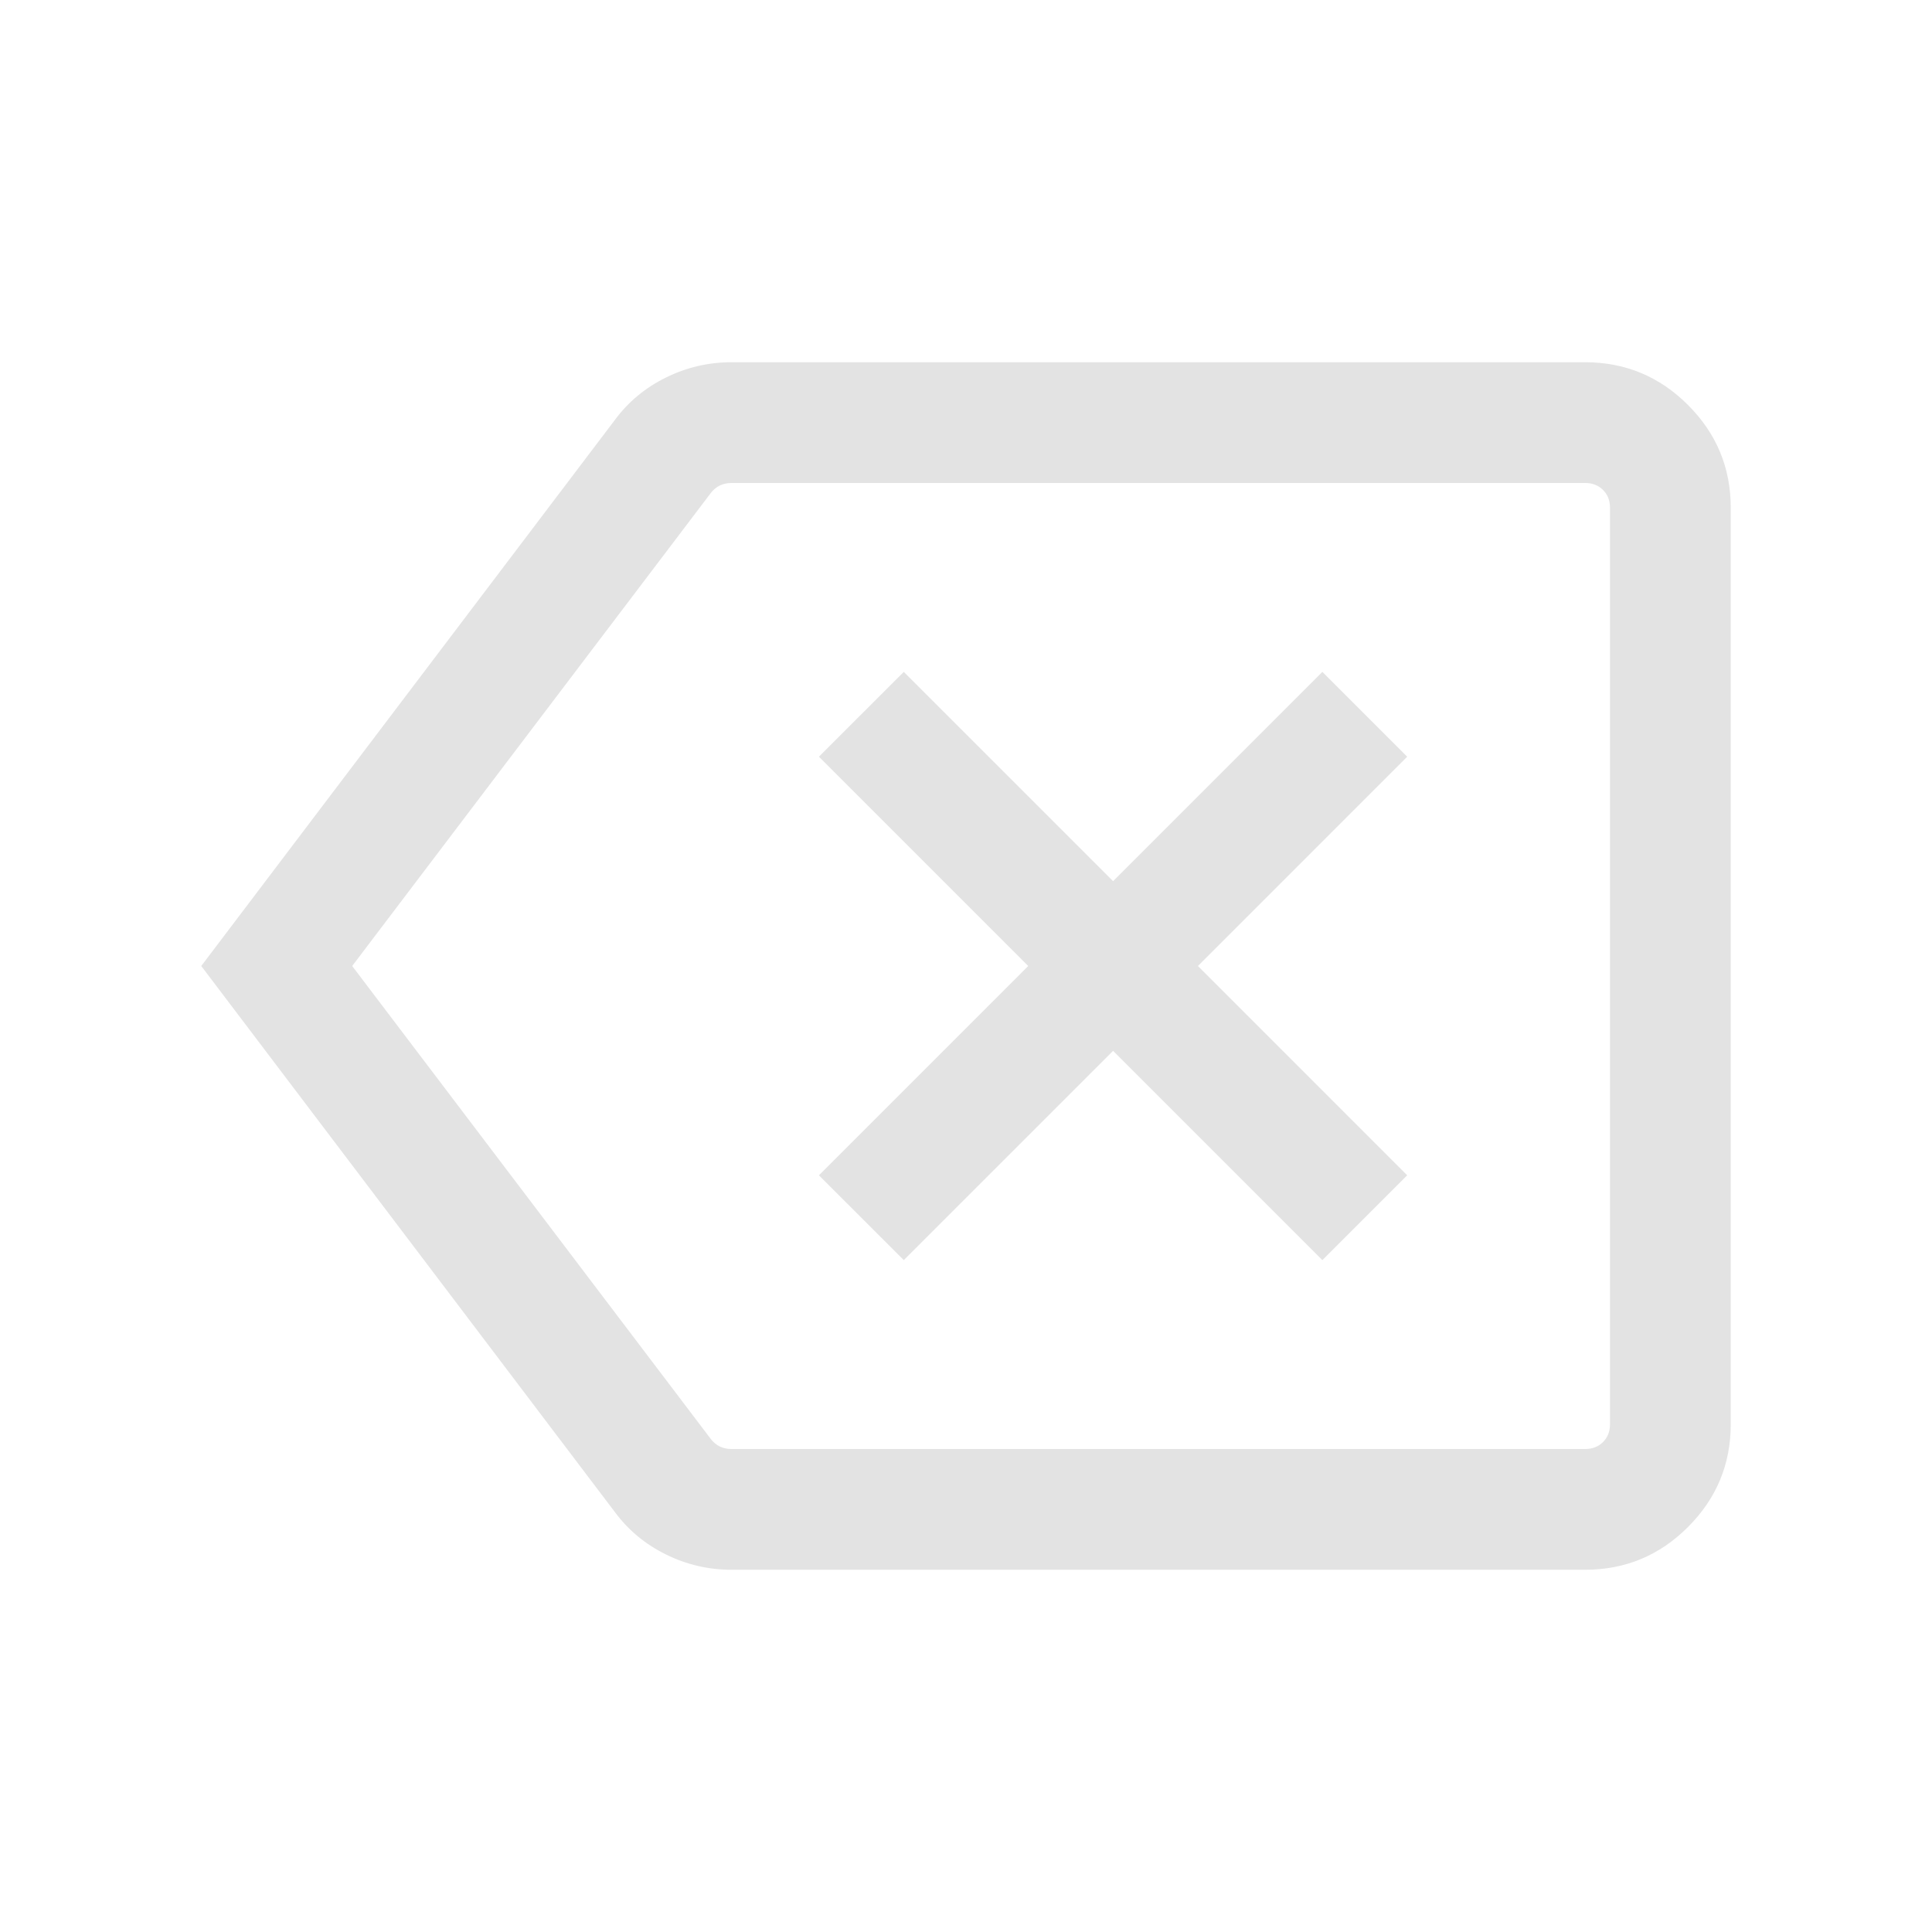
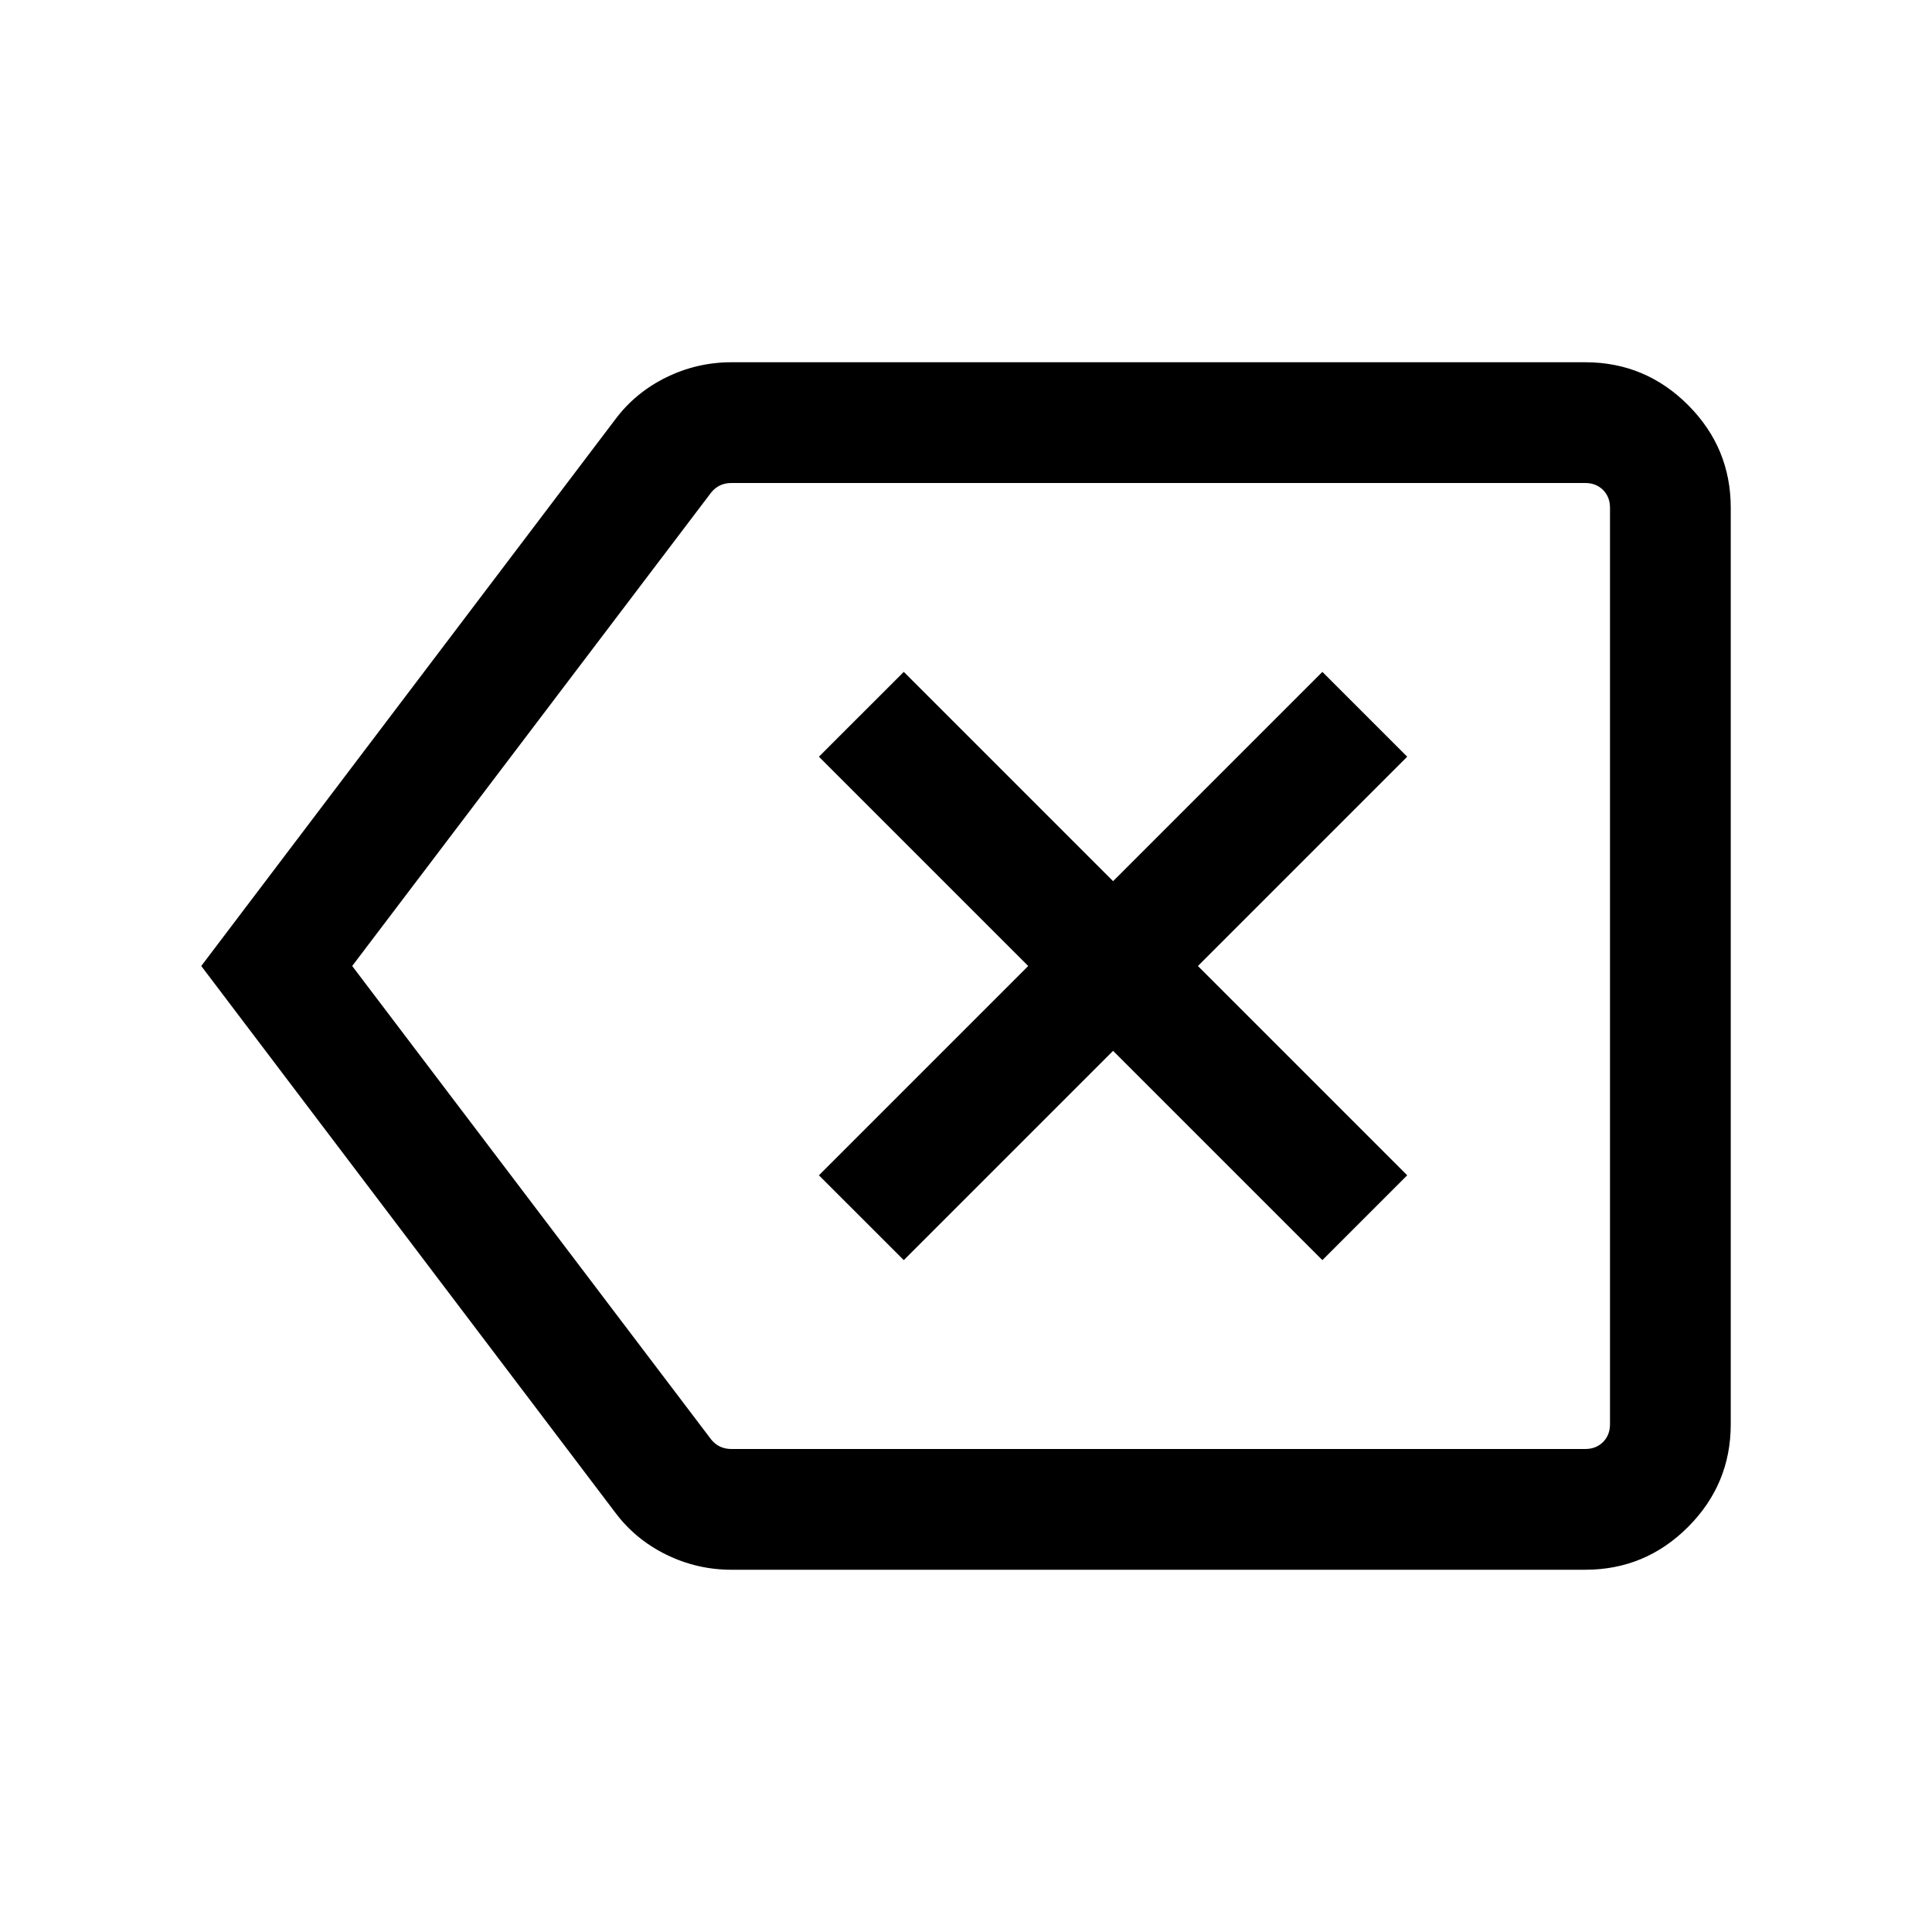
- <svg xmlns="http://www.w3.org/2000/svg" height="24px" viewBox="0 -960 960 960" width="24px" fill="#e3e3e3">
+ <svg xmlns="http://www.w3.org/2000/svg" height="24px" viewBox="0 -960 960 960" width="24px">
  <path d="m449.08-333.85 104-104 104 104L699.23-376l-104-104 104-104-42.15-42.15-104 104-104-104L406.92-584l104 104-104 104 42.16 42.15ZM363.46-180q-17.17 0-32.54-7.58-15.36-7.58-25.3-20.96L100-480l205.62-271.46q9.94-13.38 25.3-20.96 15.37-7.58 32.54-7.58h424.23q29.83 0 51.07 21.24Q860-737.52 860-707.69v455.38q0 29.83-21.24 51.07Q817.52-180 787.69-180H363.46ZM175-480l178.46 235.38q1.92 2.31 4.42 3.47 2.5 1.15 5.58 1.15h424.23q5.39 0 8.85-3.46t3.46-8.85v-455.38q0-5.39-3.46-8.85t-8.85-3.46H363.46q-3.08 0-5.58 1.15-2.5 1.16-4.42 3.47L175-480Zm400.38 0Z" />
</svg>
